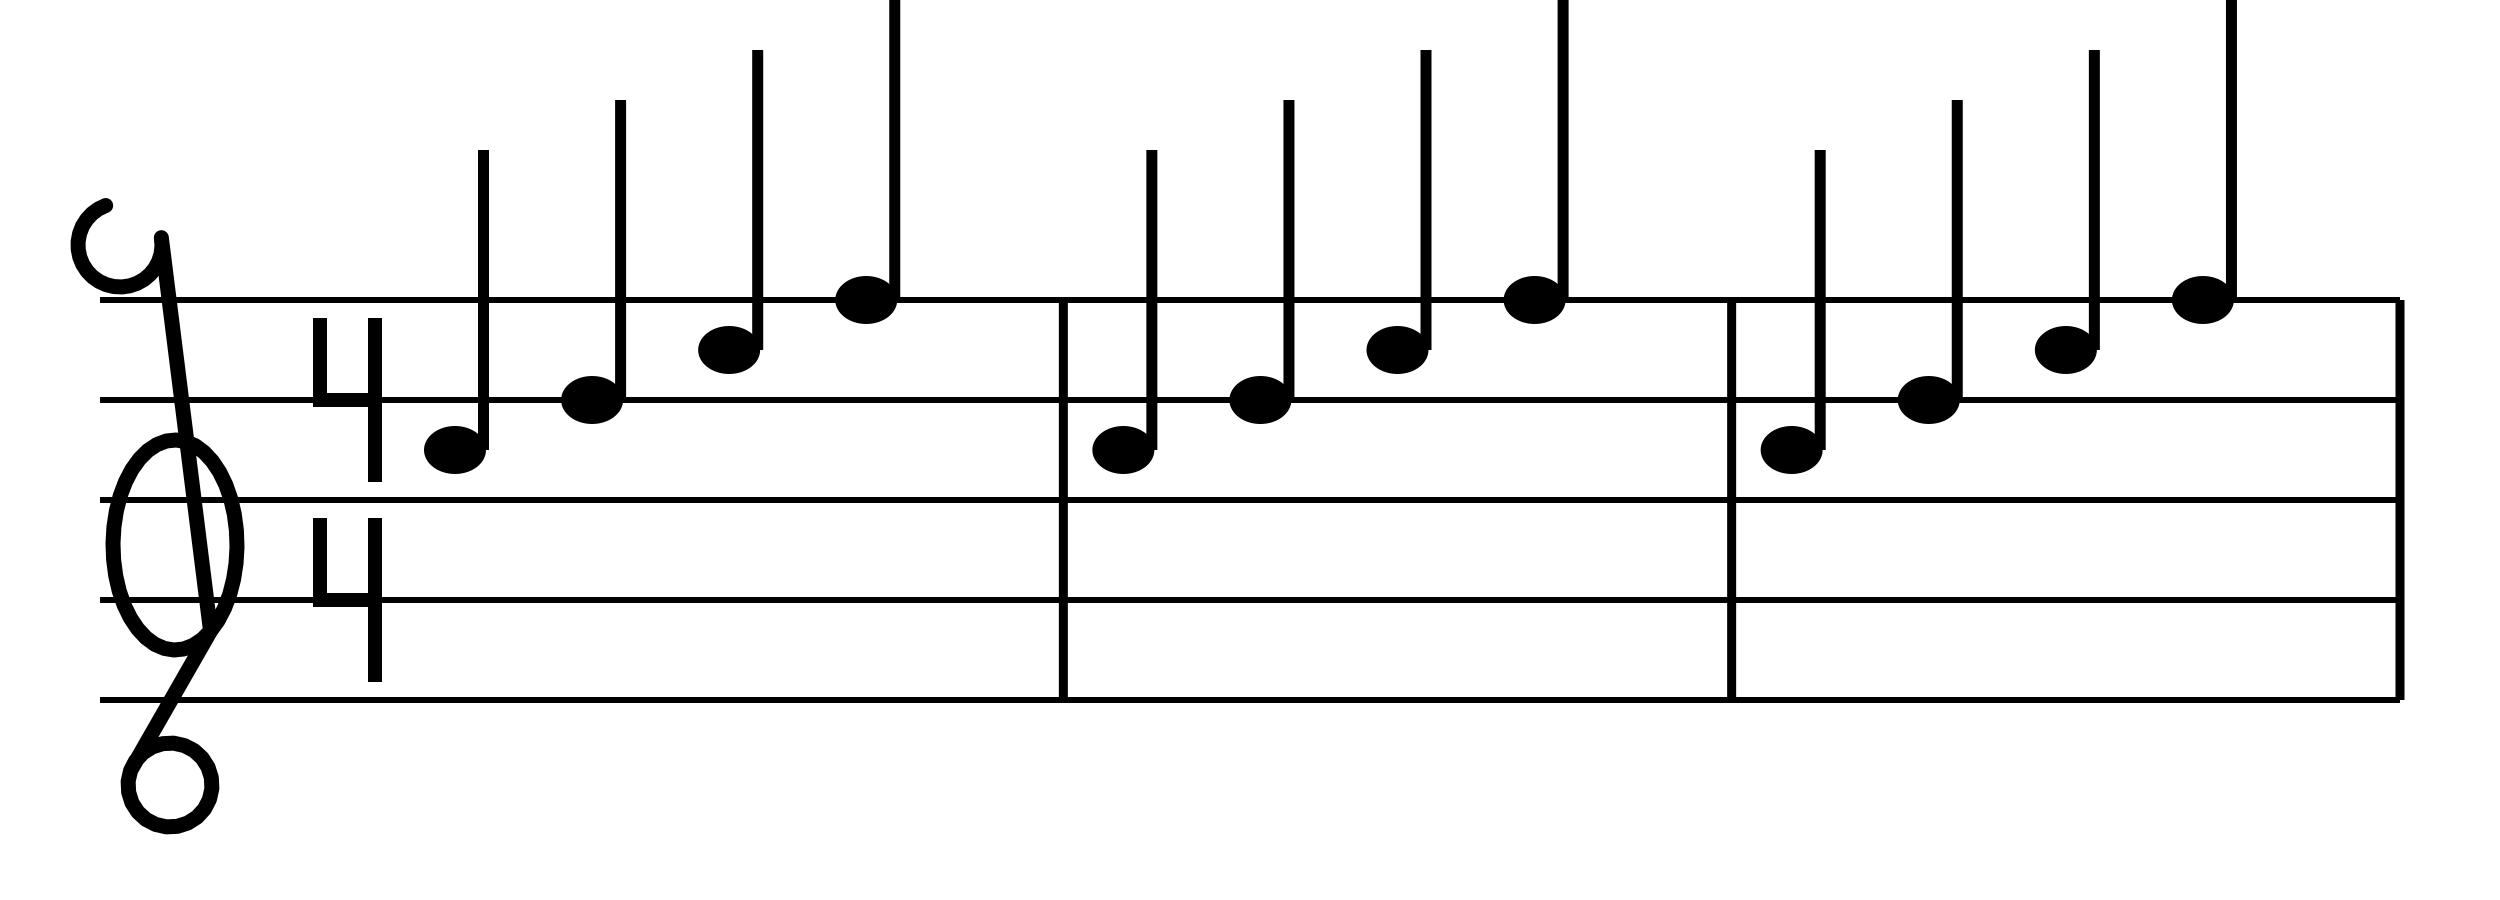
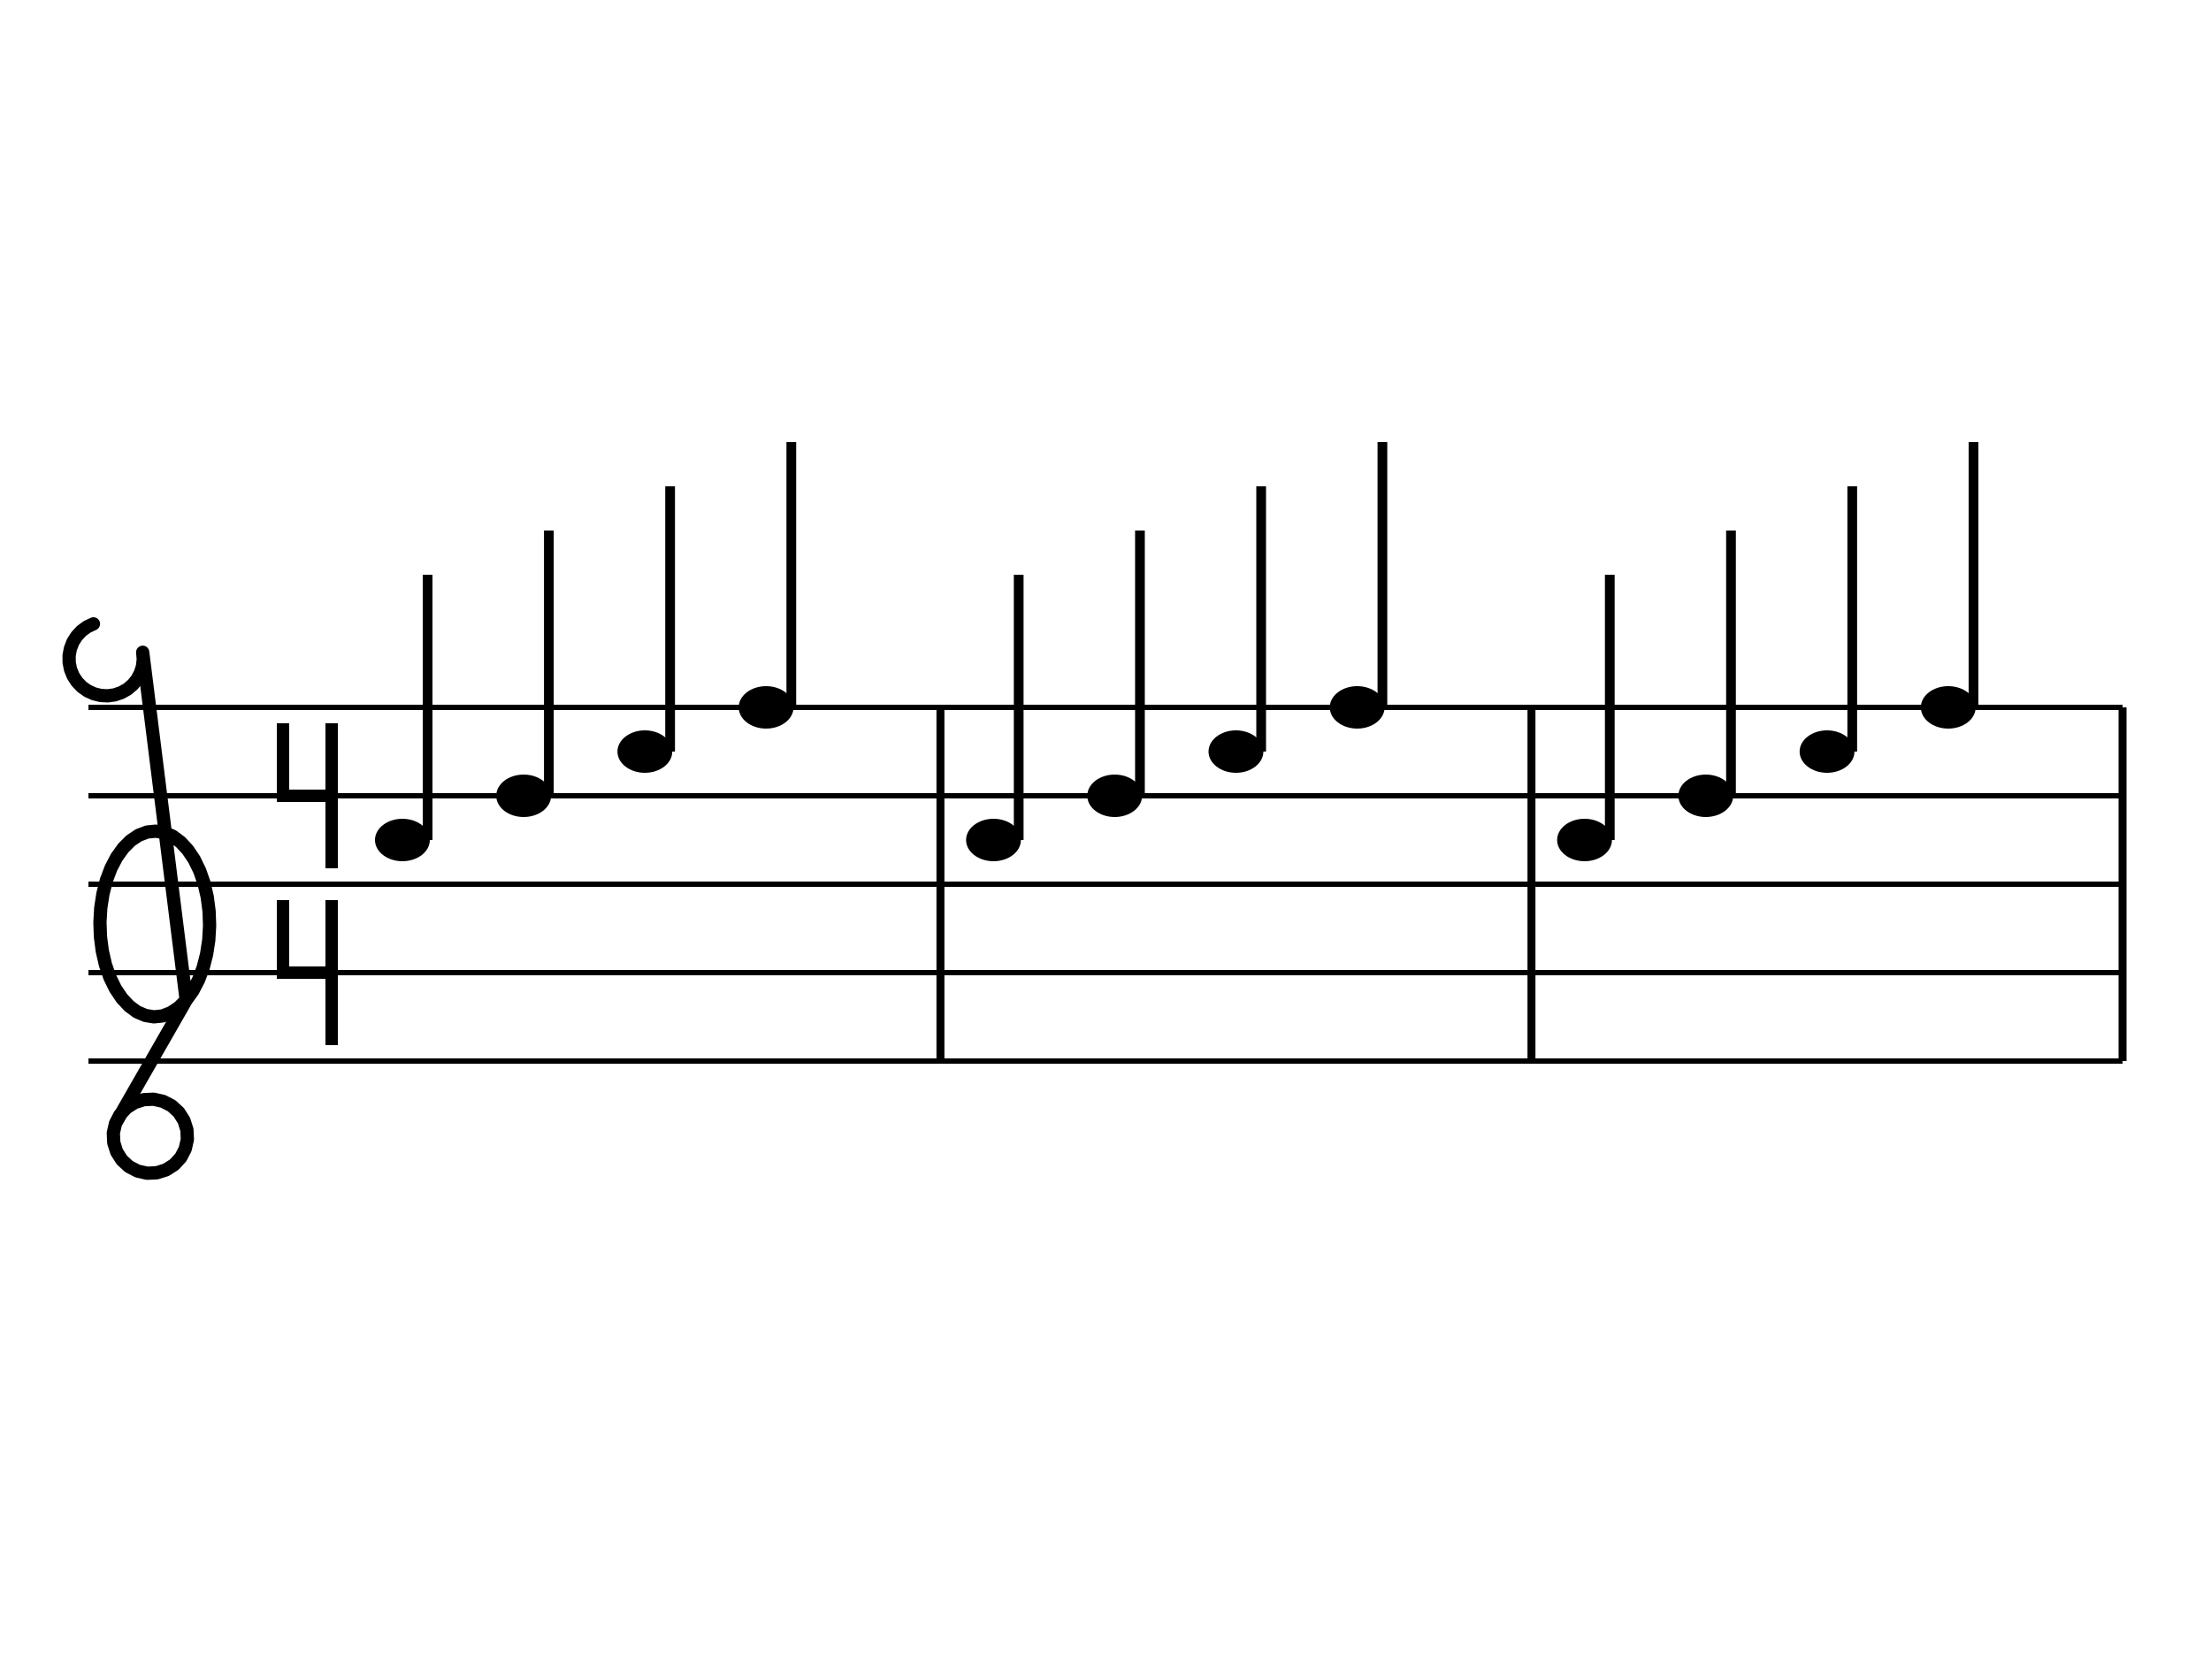
- <svg xmlns="http://www.w3.org/2000/svg" width="500.00" height="180.00" viewBox="0 0 500.00 180.00">
+ <svg xmlns="http://www.w3.org/2000/svg" width="500.00" height="380.00" viewBox="0 0 500.00 380.00">
  <g class="acorde-score">
    <g class="acorde-staff">
-       <line class="acorde-staff-line" x1="20.00" y1="140.00" x2="480.00" y2="140.00" stroke="black" stroke-width="1.20" />
-       <line class="acorde-staff-line" x1="20.00" y1="120.00" x2="480.00" y2="120.00" stroke="black" stroke-width="1.20" />
-       <line class="acorde-staff-line" x1="20.00" y1="100.00" x2="480.00" y2="100.00" stroke="black" stroke-width="1.20" />
-       <line class="acorde-staff-line" x1="20.00" y1="80.00" x2="480.00" y2="80.00" stroke="black" stroke-width="1.20" />
-       <line class="acorde-staff-line" x1="20.00" y1="60.00" x2="480.00" y2="60.00" stroke="black" stroke-width="1.20" />
+       <line class="acorde-staff-line" x1="20.00" y1="240.00" x2="480.00" y2="240.00" stroke="black" stroke-width="1.20" />
+       <line class="acorde-staff-line" x1="20.00" y1="220.00" x2="480.00" y2="220.00" stroke="black" stroke-width="1.20" />
+       <line class="acorde-staff-line" x1="20.00" y1="200.00" x2="480.00" y2="200.00" stroke="black" stroke-width="1.20" />
+       <line class="acorde-staff-line" x1="20.00" y1="180.00" x2="480.00" y2="180.00" stroke="black" stroke-width="1.20" />
+       <line class="acorde-staff-line" x1="20.00" y1="160.00" x2="480.00" y2="160.00" stroke="black" stroke-width="1.20" />
    </g>
-     <path class="acorde-clef acorde-clef-treble" d="M 26.11,154.13 L 27.12,152.18 L 28.60,150.57 L 30.45,149.39 L 32.54,148.73 L 34.73,148.63 L 36.87,149.11 L 38.82,150.12 L 40.43,151.60 L 41.61,153.45 L 42.27,155.54 L 42.37,157.73 L 41.89,159.87 L 40.88,161.82 L 39.40,163.43 L 37.55,164.61 L 35.46,165.27 L 33.27,165.37 L 31.13,164.89 L 29.18,163.88 L 27.57,162.40 L 26.39,160.55 L 25.73,158.46 L 25.63,156.27 L 26.11,154.13 L 42.11,126.20 L 43.61,124.11 L 44.90,121.64 L 45.95,118.86 L 46.72,115.84 L 47.21,112.65 L 47.40,109.37 L 47.28,106.08 L 46.86,102.86 L 46.15,99.79 L 45.16,96.95 L 43.92,94.41 L 42.46,92.23 L 40.82,90.46 L 39.04,89.14 L 37.15,88.32 L 35.22,88.00 L 33.27,88.20 L 31.37,88.92 L 29.56,90.13 L 27.89,91.80 L 26.39,93.89 L 25.10,96.36 L 24.05,99.14 L 23.28,102.16 L 22.79,105.35 L 22.60,108.63 L 22.72,111.92 L 23.14,115.14 L 23.85,118.21 L 24.84,121.05 L 26.08,123.59 L 27.54,125.77 L 29.18,127.54 L 30.96,128.86 L 32.85,129.68 L 34.78,130.00 L 36.73,129.80 L 38.63,129.08 L 40.44,127.87 L 42.11,126.20 L 32.27,47.54 L 32.40,49.12 L 32.23,50.70 L 31.76,52.21 L 31.02,53.62 L 30.03,54.85 L 28.82,55.88 L 27.44,56.66 L 25.94,57.17 L 24.37,57.39 L 22.78,57.31 L 21.24,56.93 L 19.80,56.27 L 18.51,55.36 L 17.41,54.21 L 16.55,52.88 L 15.95,51.41 L 15.64,49.85 L 15.63,48.27 L 15.92,46.71 L 16.49,45.23 L 17.34,43.89 L 18.42,42.72 L 19.69,41.79 L 21.13,41.11" fill="none" stroke="black" stroke-width="3.00" stroke-linecap="round" stroke-linejoin="round" />
+     <path class="acorde-clef acorde-clef-treble" d="M 26.11,254.13 L 27.12,252.18 L 28.60,250.57 L 30.45,249.39 L 32.54,248.73 L 34.73,248.63 L 36.87,249.11 L 38.82,250.12 L 40.43,251.60 L 41.61,253.45 L 42.27,255.54 L 42.37,257.73 L 41.89,259.87 L 40.88,261.82 L 39.40,263.43 L 37.55,264.61 L 35.46,265.27 L 33.27,265.37 L 31.13,264.89 L 29.18,263.88 L 27.57,262.40 L 26.39,260.55 L 25.73,258.46 L 25.63,256.27 L 26.11,254.13 L 42.11,226.20 L 43.61,224.11 L 44.90,221.64 L 45.95,218.86 L 46.72,215.84 L 47.21,212.65 L 47.40,209.37 L 47.28,206.08 L 46.86,202.86 L 46.15,199.79 L 45.16,196.95 L 43.92,194.41 L 42.46,192.23 L 40.82,190.46 L 39.04,189.14 L 37.15,188.32 L 35.22,188.00 L 33.27,188.20 L 31.37,188.92 L 29.56,190.13 L 27.89,191.80 L 26.39,193.89 L 25.10,196.36 L 24.05,199.14 L 23.28,202.16 L 22.79,205.35 L 22.60,208.63 L 22.72,211.92 L 23.14,215.14 L 23.85,218.21 L 24.84,221.05 L 26.08,223.59 L 27.54,225.77 L 29.18,227.54 L 30.96,228.86 L 32.85,229.68 L 34.78,230.00 L 36.73,229.80 L 38.63,229.08 L 40.44,227.87 L 42.11,226.20 L 32.27,147.54 L 32.40,149.12 L 32.23,150.70 L 31.76,152.21 L 31.02,153.62 L 30.03,154.85 L 28.82,155.88 L 27.44,156.66 L 25.94,157.17 L 24.37,157.39 L 22.78,157.31 L 21.24,156.93 L 19.80,156.27 L 18.51,155.36 L 17.41,154.21 L 16.55,152.88 L 15.95,151.41 L 15.64,149.85 L 15.63,148.27 L 15.92,146.71 L 16.49,145.23 L 17.34,143.89 L 18.42,142.72 L 19.69,141.79 L 21.13,141.11" fill="none" stroke="black" stroke-width="3.00" stroke-linecap="round" stroke-linejoin="round" />
    <g class="acorde-time-sig">
-       <line x1="75.00" y1="65.00" x2="75.00" y2="80.00" stroke="black" stroke-width="2.80" stroke-linecap="square" />
-       <line x1="75.00" y1="80.00" x2="75.00" y2="95.00" stroke="black" stroke-width="2.80" stroke-linecap="square" />
-       <line x1="64.00" y1="65.00" x2="64.00" y2="80.00" stroke="black" stroke-width="2.80" stroke-linecap="square" />
-       <line x1="64.00" y1="80.00" x2="75.00" y2="80.00" stroke="black" stroke-width="2.80" stroke-linecap="square" />
-       <line x1="75.00" y1="105.00" x2="75.00" y2="120.00" stroke="black" stroke-width="2.80" stroke-linecap="square" />
-       <line x1="75.00" y1="120.00" x2="75.00" y2="135.00" stroke="black" stroke-width="2.80" stroke-linecap="square" />
-       <line x1="64.00" y1="105.00" x2="64.00" y2="120.00" stroke="black" stroke-width="2.80" stroke-linecap="square" />
-       <line x1="64.00" y1="120.00" x2="75.00" y2="120.00" stroke="black" stroke-width="2.80" stroke-linecap="square" />
+       <line x1="75.00" y1="165.00" x2="75.00" y2="180.00" stroke="black" stroke-width="2.80" stroke-linecap="square" />
+       <line x1="75.00" y1="180.00" x2="75.00" y2="195.00" stroke="black" stroke-width="2.80" stroke-linecap="square" />
+       <line x1="64.00" y1="165.00" x2="64.00" y2="180.00" stroke="black" stroke-width="2.80" stroke-linecap="square" />
+       <line x1="64.00" y1="180.00" x2="75.00" y2="180.00" stroke="black" stroke-width="2.80" stroke-linecap="square" />
+       <line x1="75.00" y1="205.00" x2="75.00" y2="220.00" stroke="black" stroke-width="2.80" stroke-linecap="square" />
+       <line x1="75.00" y1="220.00" x2="75.00" y2="235.00" stroke="black" stroke-width="2.80" stroke-linecap="square" />
+       <line x1="64.00" y1="205.00" x2="64.00" y2="220.00" stroke="black" stroke-width="2.80" stroke-linecap="square" />
+       <line x1="64.00" y1="220.00" x2="75.00" y2="220.00" stroke="black" stroke-width="2.80" stroke-linecap="square" />
    </g>
    <g class="acorde-measure">
      <g class="acorde-note">
-         <ellipse class="acorde-notehead" cx="91.00" cy="90.00" rx="6.20" ry="4.80" fill="black" />
-         <line class="acorde-stem" x1="96.70" y1="90.00" x2="96.70" y2="30.00" stroke="black" stroke-width="2.20" />
+         <ellipse class="acorde-notehead" cx="91.00" cy="190.00" rx="6.20" ry="4.80" fill="black" />
+         <line class="acorde-stem" x1="96.70" y1="190.00" x2="96.70" y2="130.00" stroke="black" stroke-width="2.20" />
      </g>
      <g class="acorde-note">
-         <ellipse class="acorde-notehead" cx="118.42" cy="80.00" rx="6.20" ry="4.80" fill="black" />
-         <line class="acorde-stem" x1="124.12" y1="80.00" x2="124.12" y2="20.00" stroke="black" stroke-width="2.20" />
+         <ellipse class="acorde-notehead" cx="118.42" cy="180.00" rx="6.20" ry="4.80" fill="black" />
+         <line class="acorde-stem" x1="124.12" y1="180.00" x2="124.12" y2="120.00" stroke="black" stroke-width="2.20" />
      </g>
      <g class="acorde-note">
-         <ellipse class="acorde-notehead" cx="145.83" cy="70.00" rx="6.20" ry="4.80" fill="black" />
-         <line class="acorde-stem" x1="151.54" y1="70.00" x2="151.54" y2="10.00" stroke="black" stroke-width="2.20" />
+         <ellipse class="acorde-notehead" cx="145.83" cy="170.00" rx="6.20" ry="4.80" fill="black" />
+         <line class="acorde-stem" x1="151.54" y1="170.00" x2="151.54" y2="110.00" stroke="black" stroke-width="2.20" />
      </g>
      <g class="acorde-note">
-         <ellipse class="acorde-notehead" cx="173.25" cy="60.00" rx="6.20" ry="4.80" fill="black" />
-         <line class="acorde-stem" x1="178.95" y1="60.00" x2="178.95" y2="0.00" stroke="black" stroke-width="2.20" />
+         <ellipse class="acorde-notehead" cx="173.25" cy="160.00" rx="6.20" ry="4.80" fill="black" />
+         <line class="acorde-stem" x1="178.95" y1="160.00" x2="178.95" y2="100.00" stroke="black" stroke-width="2.20" />
      </g>
    </g>
-     <line class="acorde-barline" x1="212.67" y1="60.00" x2="212.67" y2="140.00" stroke="black" stroke-width="1.80" />
+     <line class="acorde-barline" x1="212.67" y1="160.00" x2="212.67" y2="240.00" stroke="black" stroke-width="1.80" />
    <g class="acorde-measure">
      <g class="acorde-note">
-         <ellipse class="acorde-notehead" cx="224.67" cy="90.00" rx="6.20" ry="4.80" fill="black" />
-         <line class="acorde-stem" x1="230.37" y1="90.00" x2="230.37" y2="30.00" stroke="black" stroke-width="2.20" />
+         <ellipse class="acorde-notehead" cx="224.67" cy="190.00" rx="6.20" ry="4.80" fill="black" />
+         <line class="acorde-stem" x1="230.37" y1="190.00" x2="230.37" y2="130.00" stroke="black" stroke-width="2.20" />
      </g>
      <g class="acorde-note">
-         <ellipse class="acorde-notehead" cx="252.08" cy="80.00" rx="6.20" ry="4.80" fill="black" />
-         <line class="acorde-stem" x1="257.79" y1="80.00" x2="257.79" y2="20.00" stroke="black" stroke-width="2.20" />
+         <ellipse class="acorde-notehead" cx="252.08" cy="180.00" rx="6.20" ry="4.80" fill="black" />
+         <line class="acorde-stem" x1="257.79" y1="180.00" x2="257.79" y2="120.00" stroke="black" stroke-width="2.20" />
      </g>
      <g class="acorde-note">
-         <ellipse class="acorde-notehead" cx="279.50" cy="70.00" rx="6.20" ry="4.80" fill="black" />
-         <line class="acorde-stem" x1="285.20" y1="70.00" x2="285.20" y2="10.00" stroke="black" stroke-width="2.20" />
+         <ellipse class="acorde-notehead" cx="279.50" cy="170.00" rx="6.20" ry="4.80" fill="black" />
+         <line class="acorde-stem" x1="285.20" y1="170.00" x2="285.20" y2="110.00" stroke="black" stroke-width="2.20" />
      </g>
      <g class="acorde-note">
-         <ellipse class="acorde-notehead" cx="306.92" cy="60.00" rx="6.20" ry="4.80" fill="black" />
-         <line class="acorde-stem" x1="312.62" y1="60.00" x2="312.62" y2="0.00" stroke="black" stroke-width="2.20" />
+         <ellipse class="acorde-notehead" cx="306.92" cy="160.00" rx="6.20" ry="4.80" fill="black" />
+         <line class="acorde-stem" x1="312.62" y1="160.00" x2="312.62" y2="100.00" stroke="black" stroke-width="2.20" />
      </g>
    </g>
-     <line class="acorde-barline" x1="346.33" y1="60.00" x2="346.33" y2="140.00" stroke="black" stroke-width="1.80" />
+     <line class="acorde-barline" x1="346.33" y1="160.00" x2="346.33" y2="240.00" stroke="black" stroke-width="1.80" />
    <g class="acorde-measure">
      <g class="acorde-note">
-         <ellipse class="acorde-notehead" cx="358.33" cy="90.00" rx="6.20" ry="4.80" fill="black" />
-         <line class="acorde-stem" x1="364.04" y1="90.00" x2="364.04" y2="30.00" stroke="black" stroke-width="2.20" />
+         <ellipse class="acorde-notehead" cx="358.33" cy="190.00" rx="6.20" ry="4.80" fill="black" />
+         <line class="acorde-stem" x1="364.04" y1="190.00" x2="364.04" y2="130.00" stroke="black" stroke-width="2.20" />
      </g>
      <g class="acorde-note">
-         <ellipse class="acorde-notehead" cx="385.75" cy="80.00" rx="6.20" ry="4.80" fill="black" />
-         <line class="acorde-stem" x1="391.45" y1="80.00" x2="391.45" y2="20.00" stroke="black" stroke-width="2.20" />
+         <ellipse class="acorde-notehead" cx="385.75" cy="180.00" rx="6.20" ry="4.80" fill="black" />
+         <line class="acorde-stem" x1="391.45" y1="180.00" x2="391.45" y2="120.00" stroke="black" stroke-width="2.20" />
      </g>
      <g class="acorde-note">
-         <ellipse class="acorde-notehead" cx="413.17" cy="70.00" rx="6.20" ry="4.80" fill="black" />
-         <line class="acorde-stem" x1="418.87" y1="70.00" x2="418.87" y2="10.00" stroke="black" stroke-width="2.20" />
+         <ellipse class="acorde-notehead" cx="413.17" cy="170.00" rx="6.20" ry="4.80" fill="black" />
+         <line class="acorde-stem" x1="418.87" y1="170.00" x2="418.87" y2="110.00" stroke="black" stroke-width="2.20" />
      </g>
      <g class="acorde-note">
-         <ellipse class="acorde-notehead" cx="440.58" cy="60.00" rx="6.20" ry="4.80" fill="black" />
-         <line class="acorde-stem" x1="446.29" y1="60.00" x2="446.29" y2="0.00" stroke="black" stroke-width="2.20" />
+         <ellipse class="acorde-notehead" cx="440.58" cy="160.00" rx="6.20" ry="4.80" fill="black" />
+         <line class="acorde-stem" x1="446.29" y1="160.00" x2="446.29" y2="100.00" stroke="black" stroke-width="2.20" />
      </g>
    </g>
-     <line class="acorde-barline" x1="480.00" y1="60.00" x2="480.00" y2="140.00" stroke="black" stroke-width="1.80" />
+     <line class="acorde-barline" x1="480.00" y1="160.00" x2="480.00" y2="240.00" stroke="black" stroke-width="1.80" />
  </g>
</svg>
